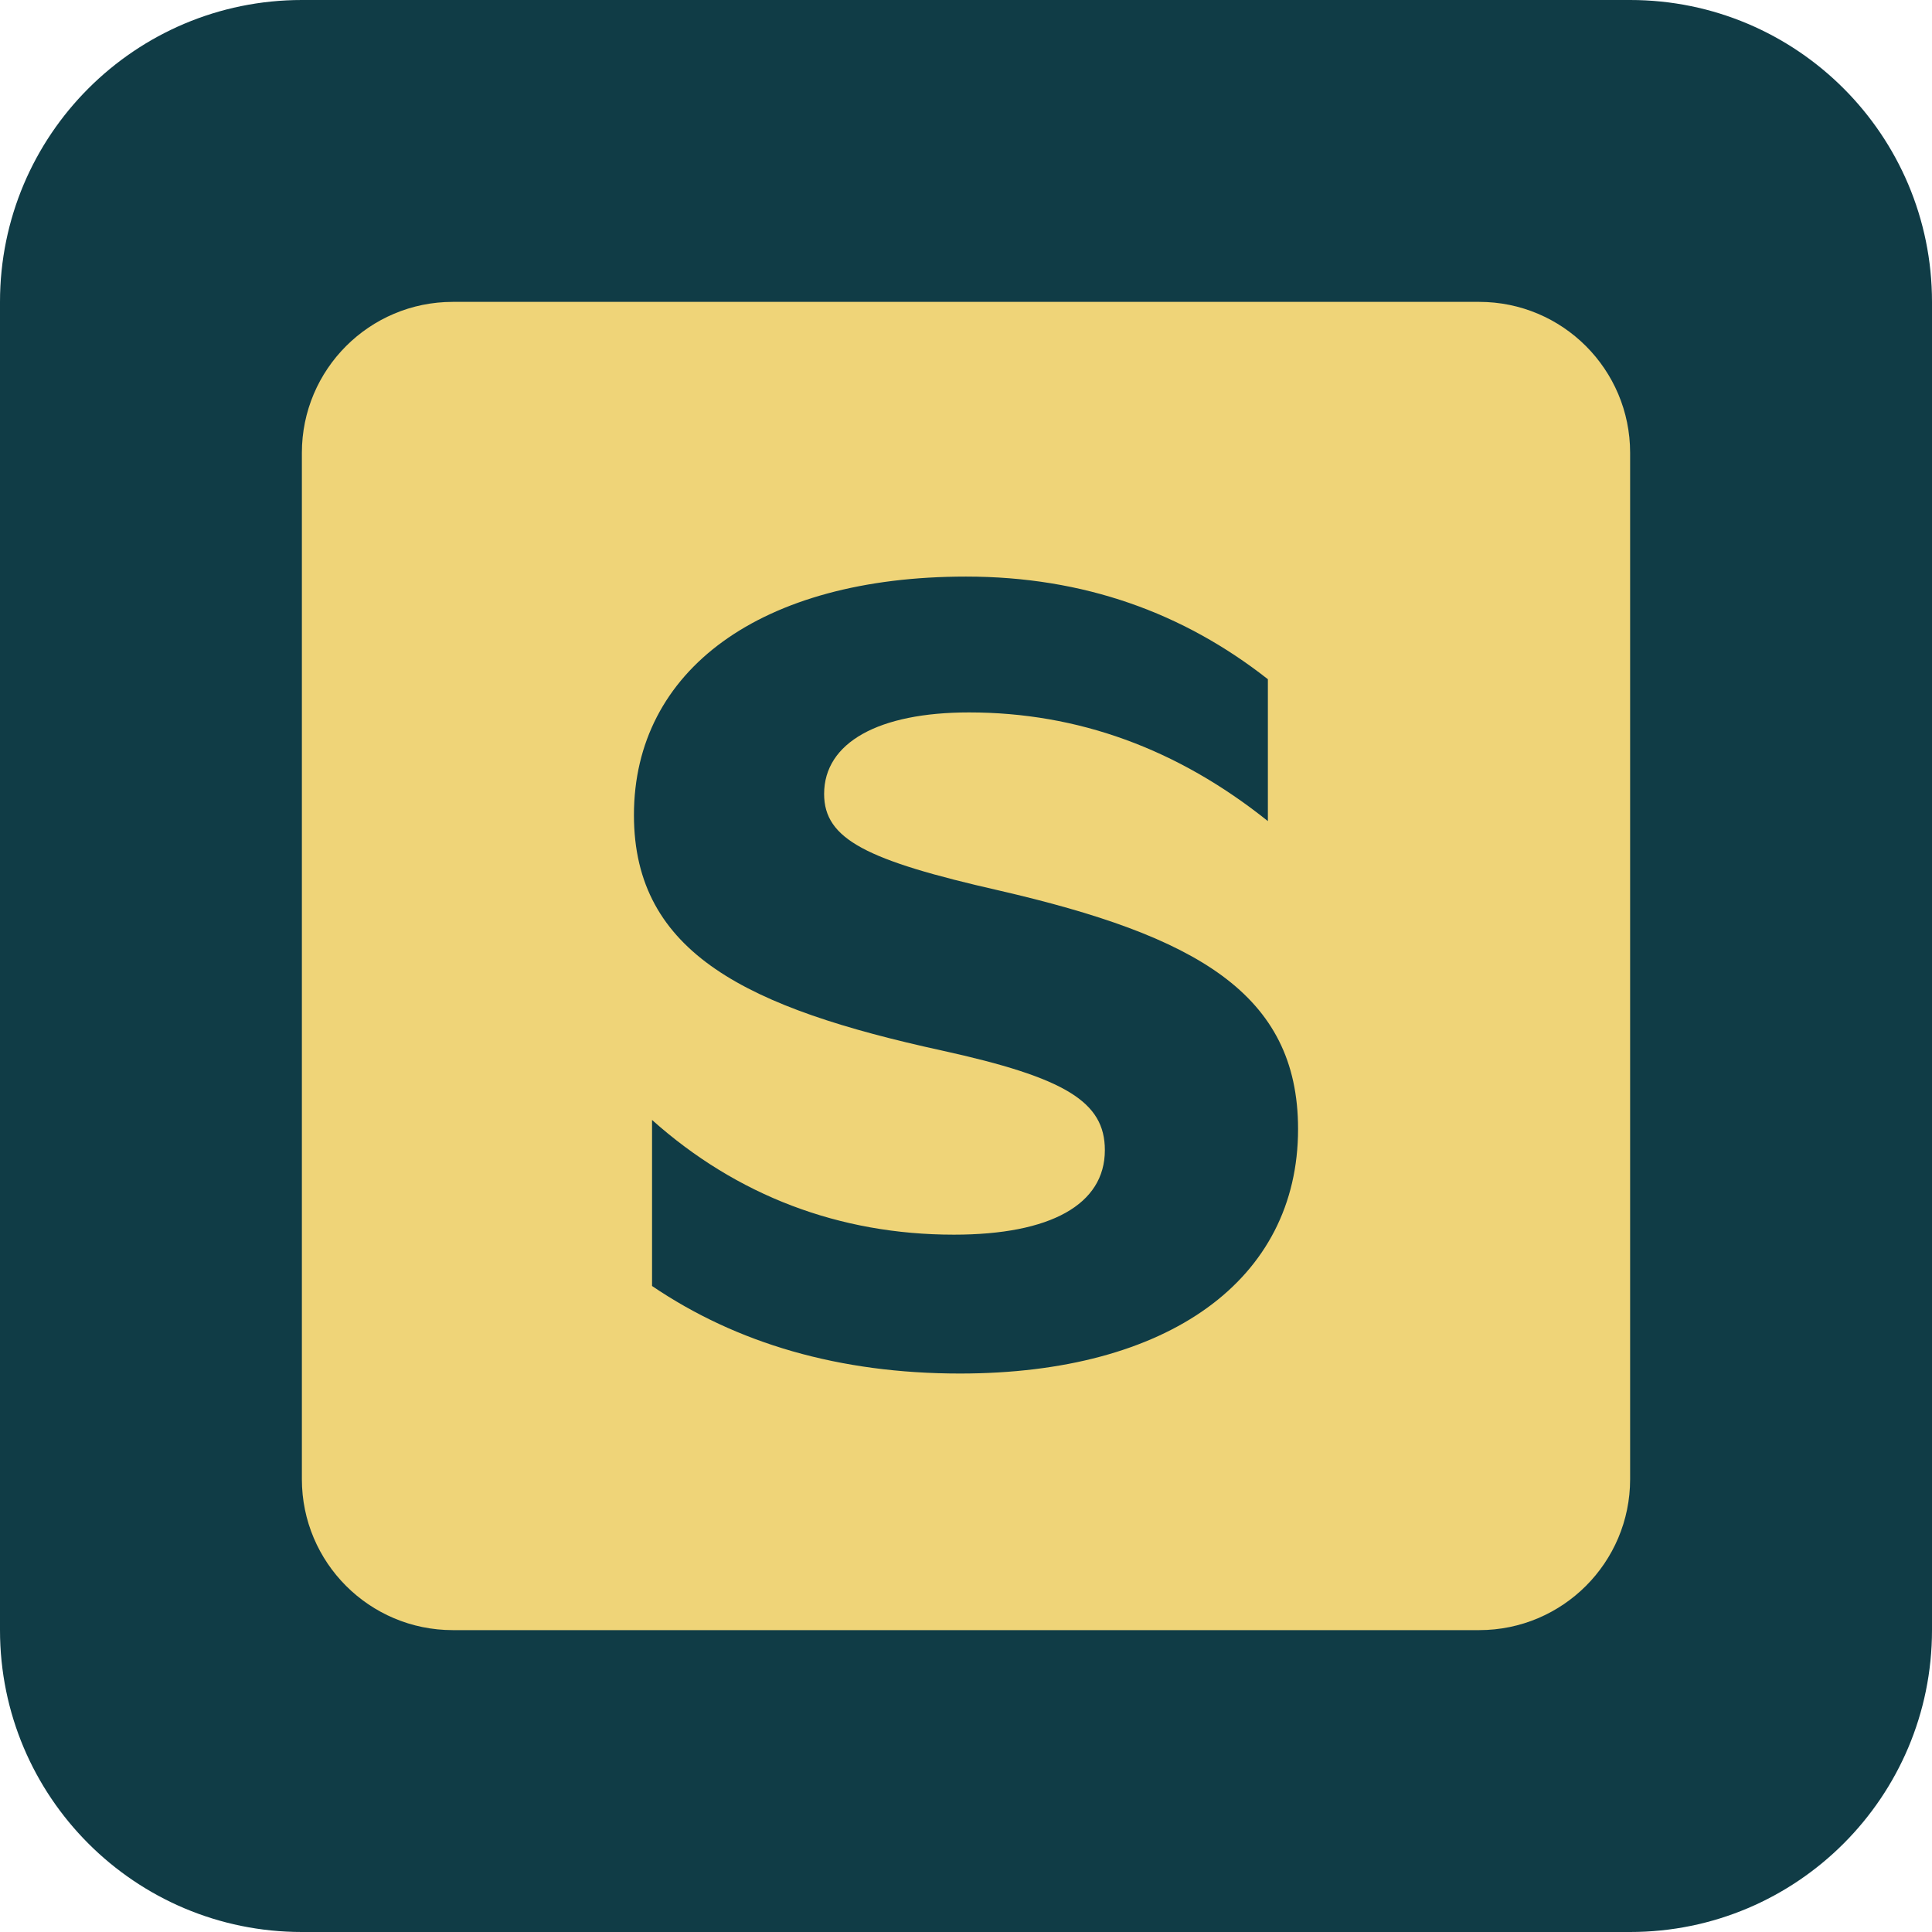
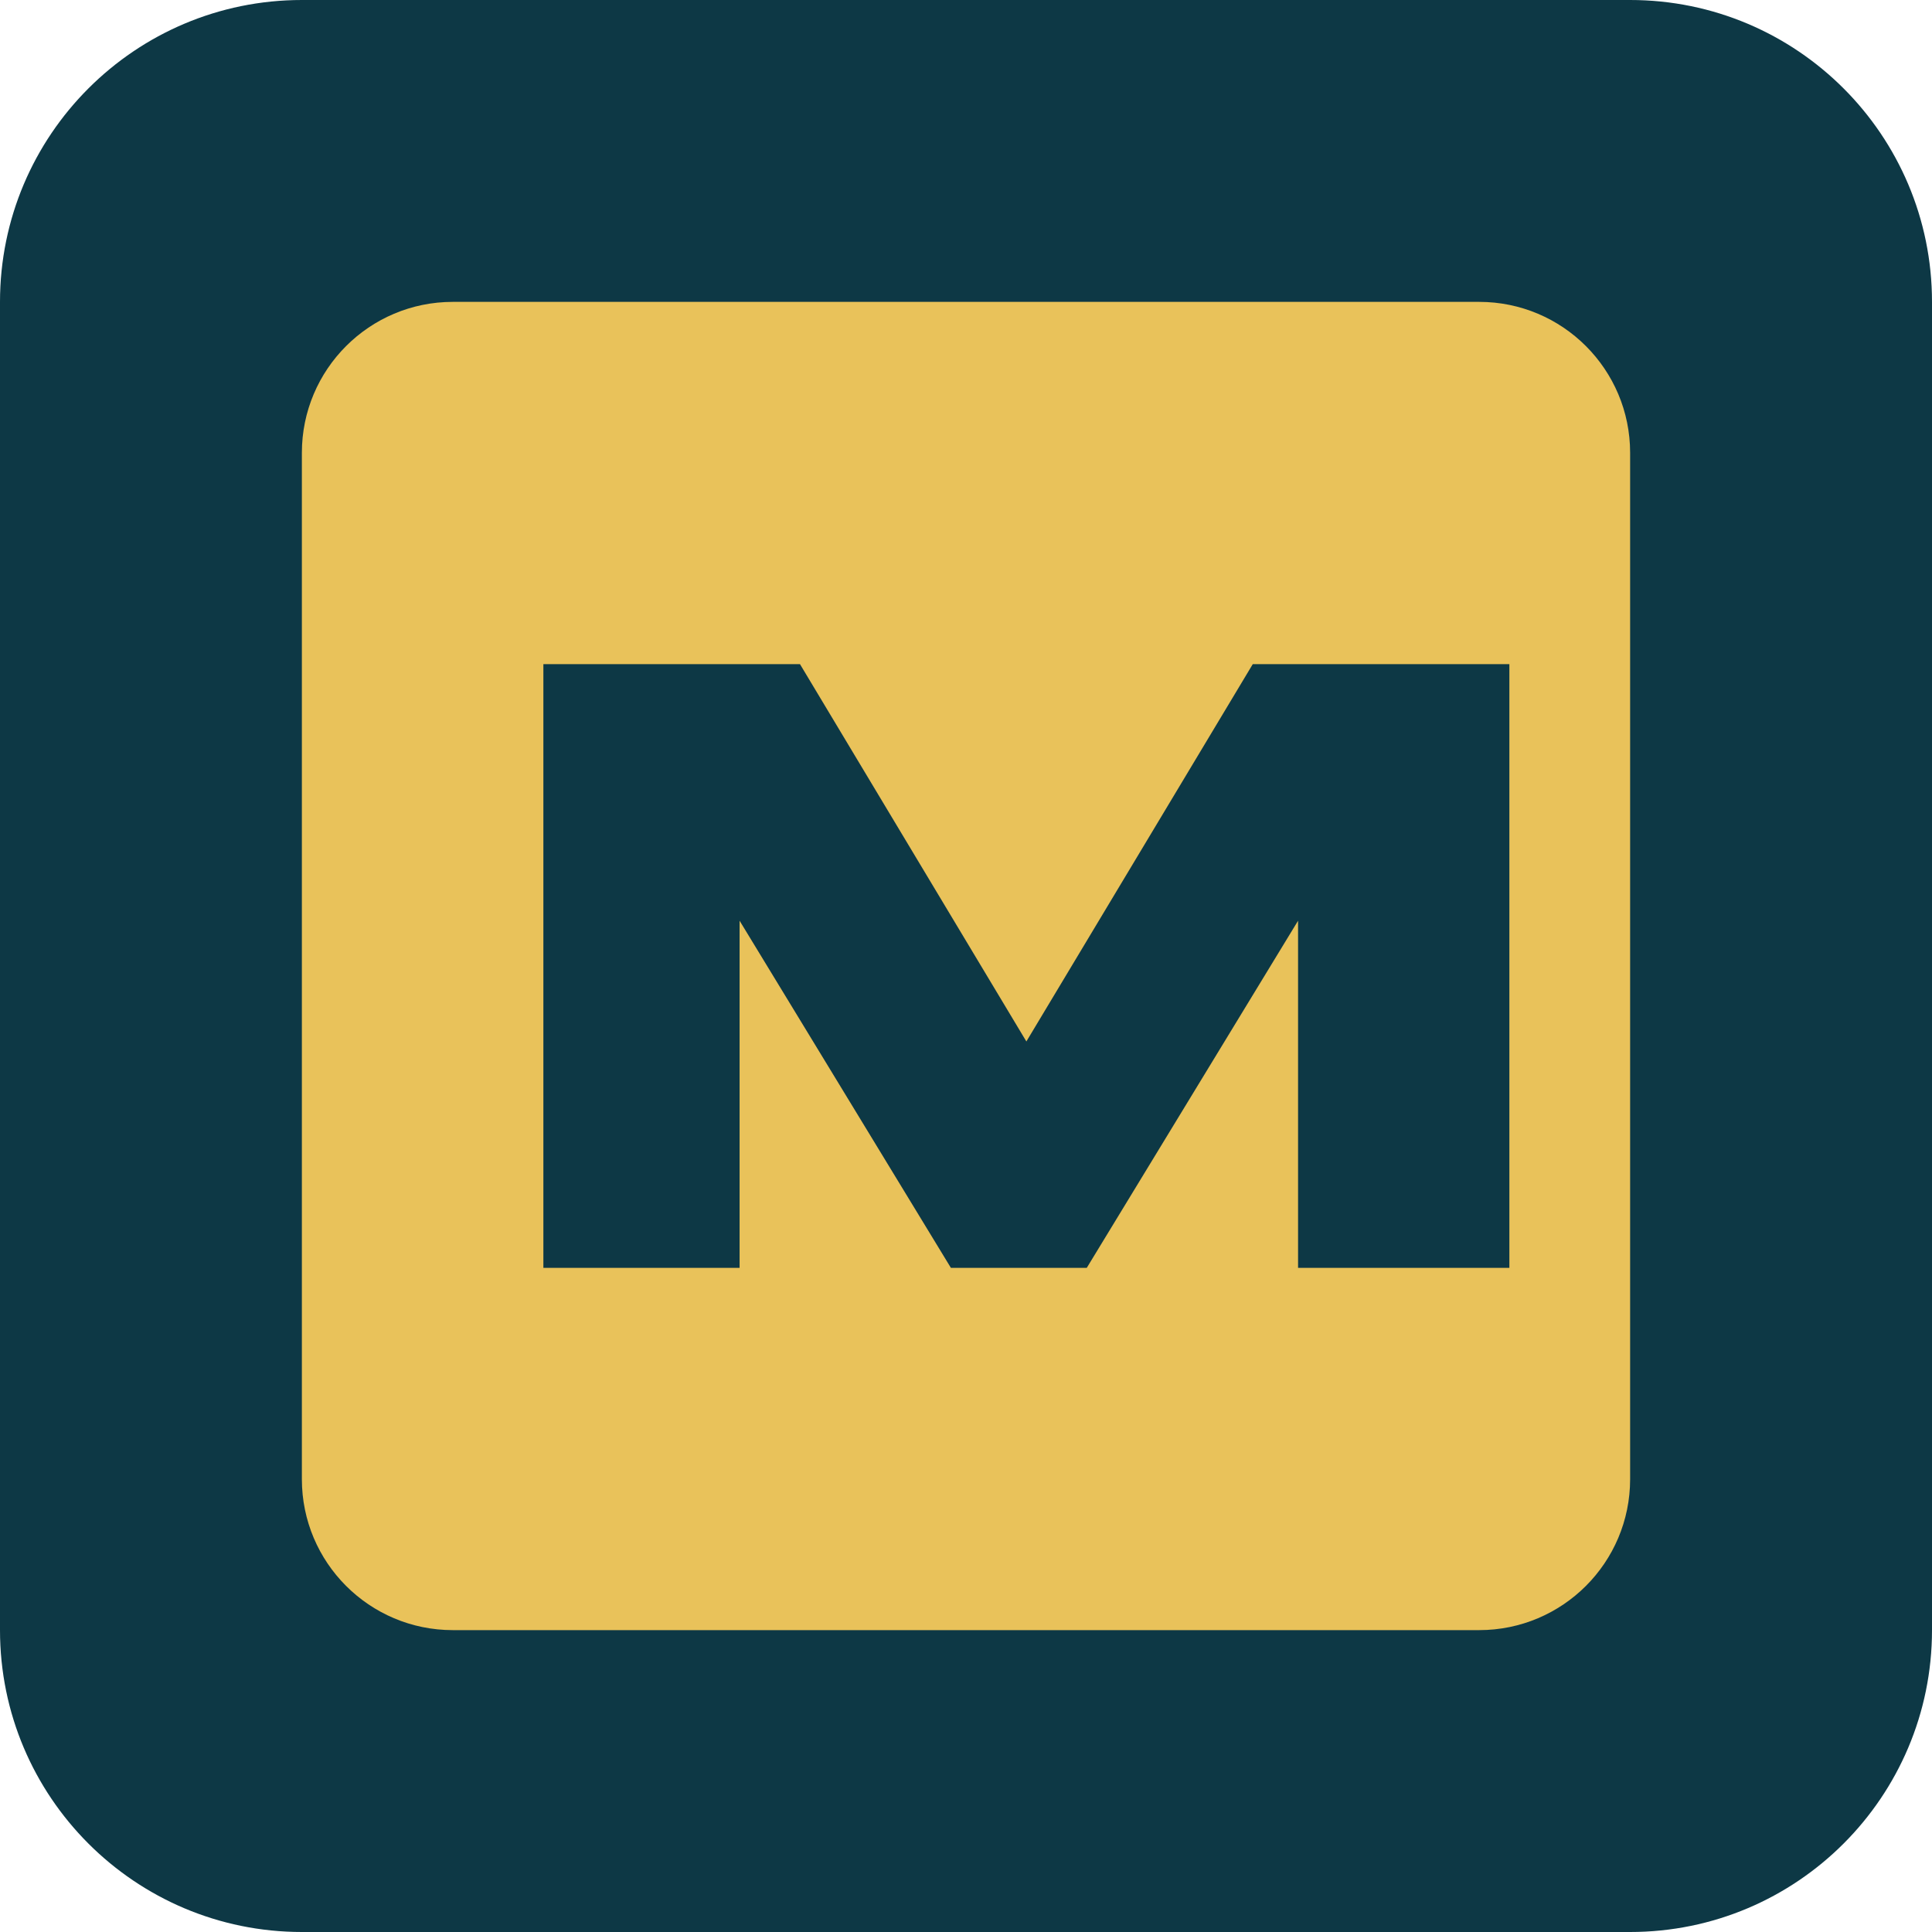
<svg xmlns="http://www.w3.org/2000/svg" viewBox="0 0 64 64">
-   <rect width="64" height="64" rx="10" fill="#103c46" />
-   <rect x="10" y="10" width="44" height="44" rx="5" fill="#efd478" />
-   <path d="M42 22.5c-2.8-2.2-6.1-3.4-10-3.4-6.8 0-11 3.1-11 7.9 0 4.6 3.8 6.4 10.2 7.8 4.1.9 5.4 1.7 5.4 3.3 0 1.8-1.8 2.8-5 2.8-3.8 0-7.2-1.3-10-3.8v5.5c2.8 1.9 6.2 2.9 10.2 2.9 6.9 0 11.2-3.1 11.2-8.1 0-4.5-3.4-6.4-9.9-7.9-4.4-1-5.8-1.7-5.8-3.2 0-1.7 1.8-2.7 4.8-2.7 3.6 0 6.9 1.2 9.9 3.6z" fill="#103c46" />
+   <rect width="64" height="64" rx="10" fill="#0d3845" />
+   <rect x="10" y="10" width="44" height="44" rx="5" fill="#e9c25a" />
+   <path d="M18 42V22h8.5l7.5 12.5L41.5 22H50v20h-7V30.5L36 42h-4.5l-7-11.5V42H18z" fill="#0d3845" />
</svg>
